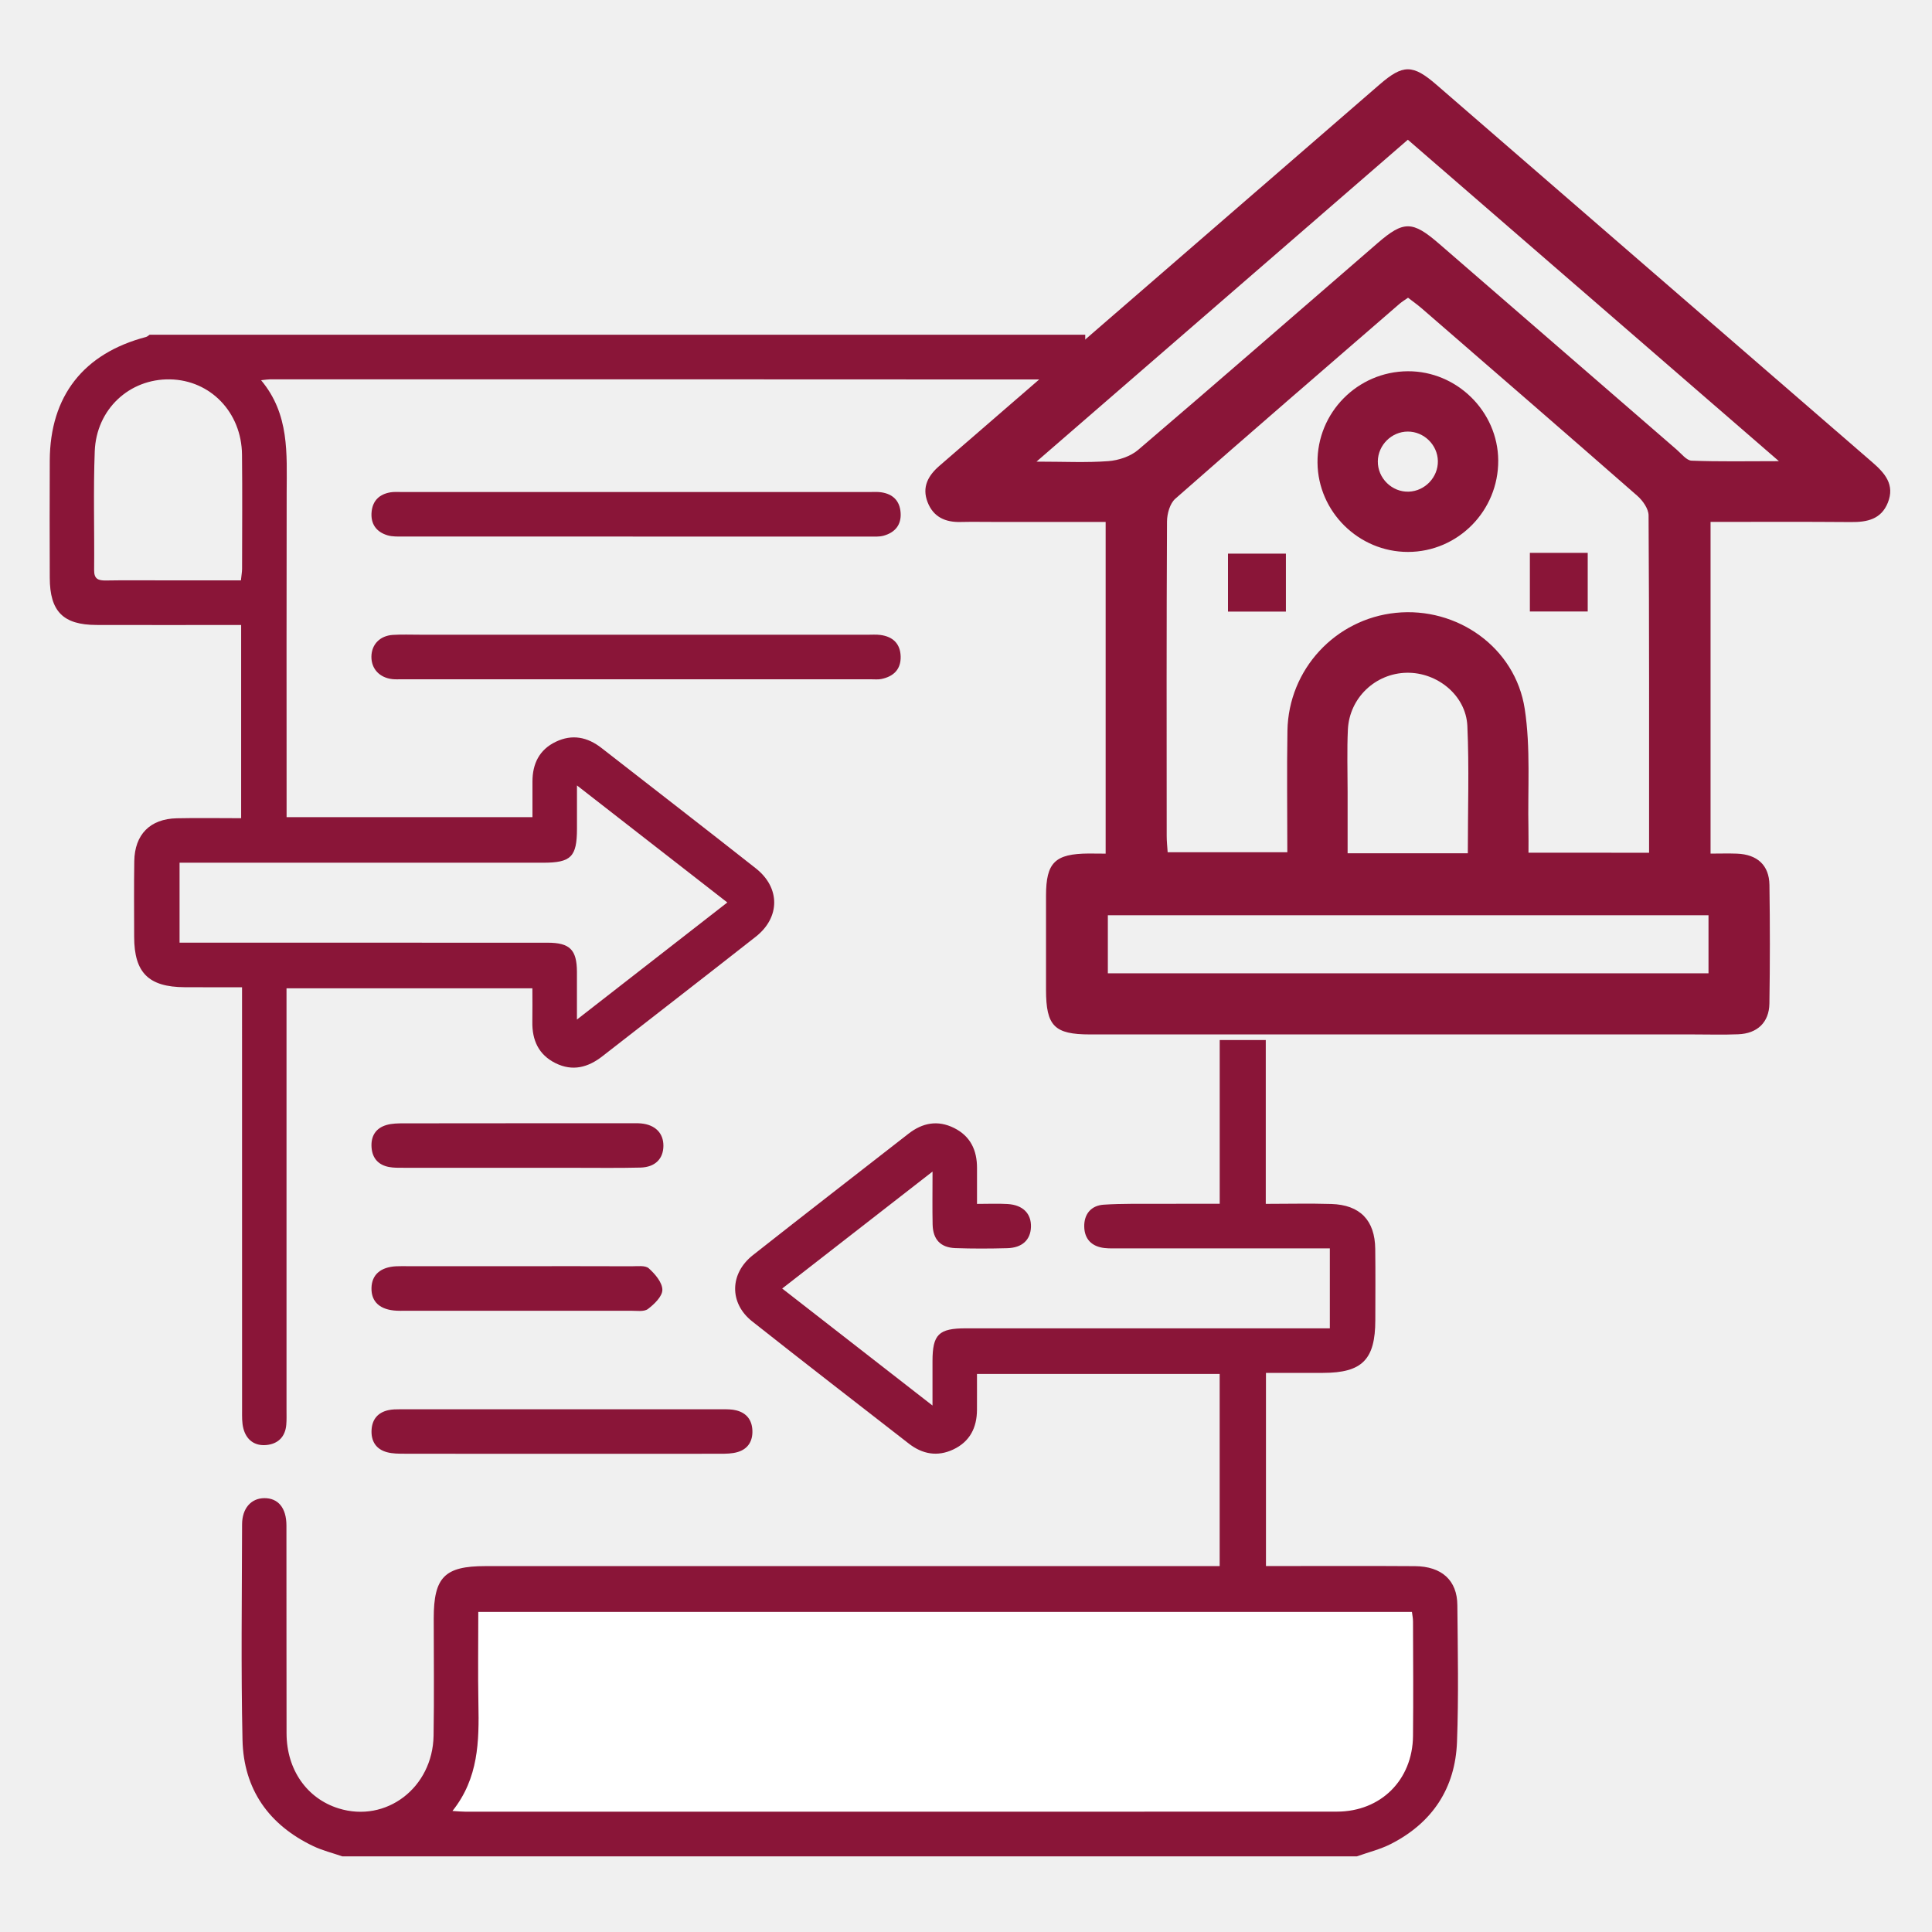
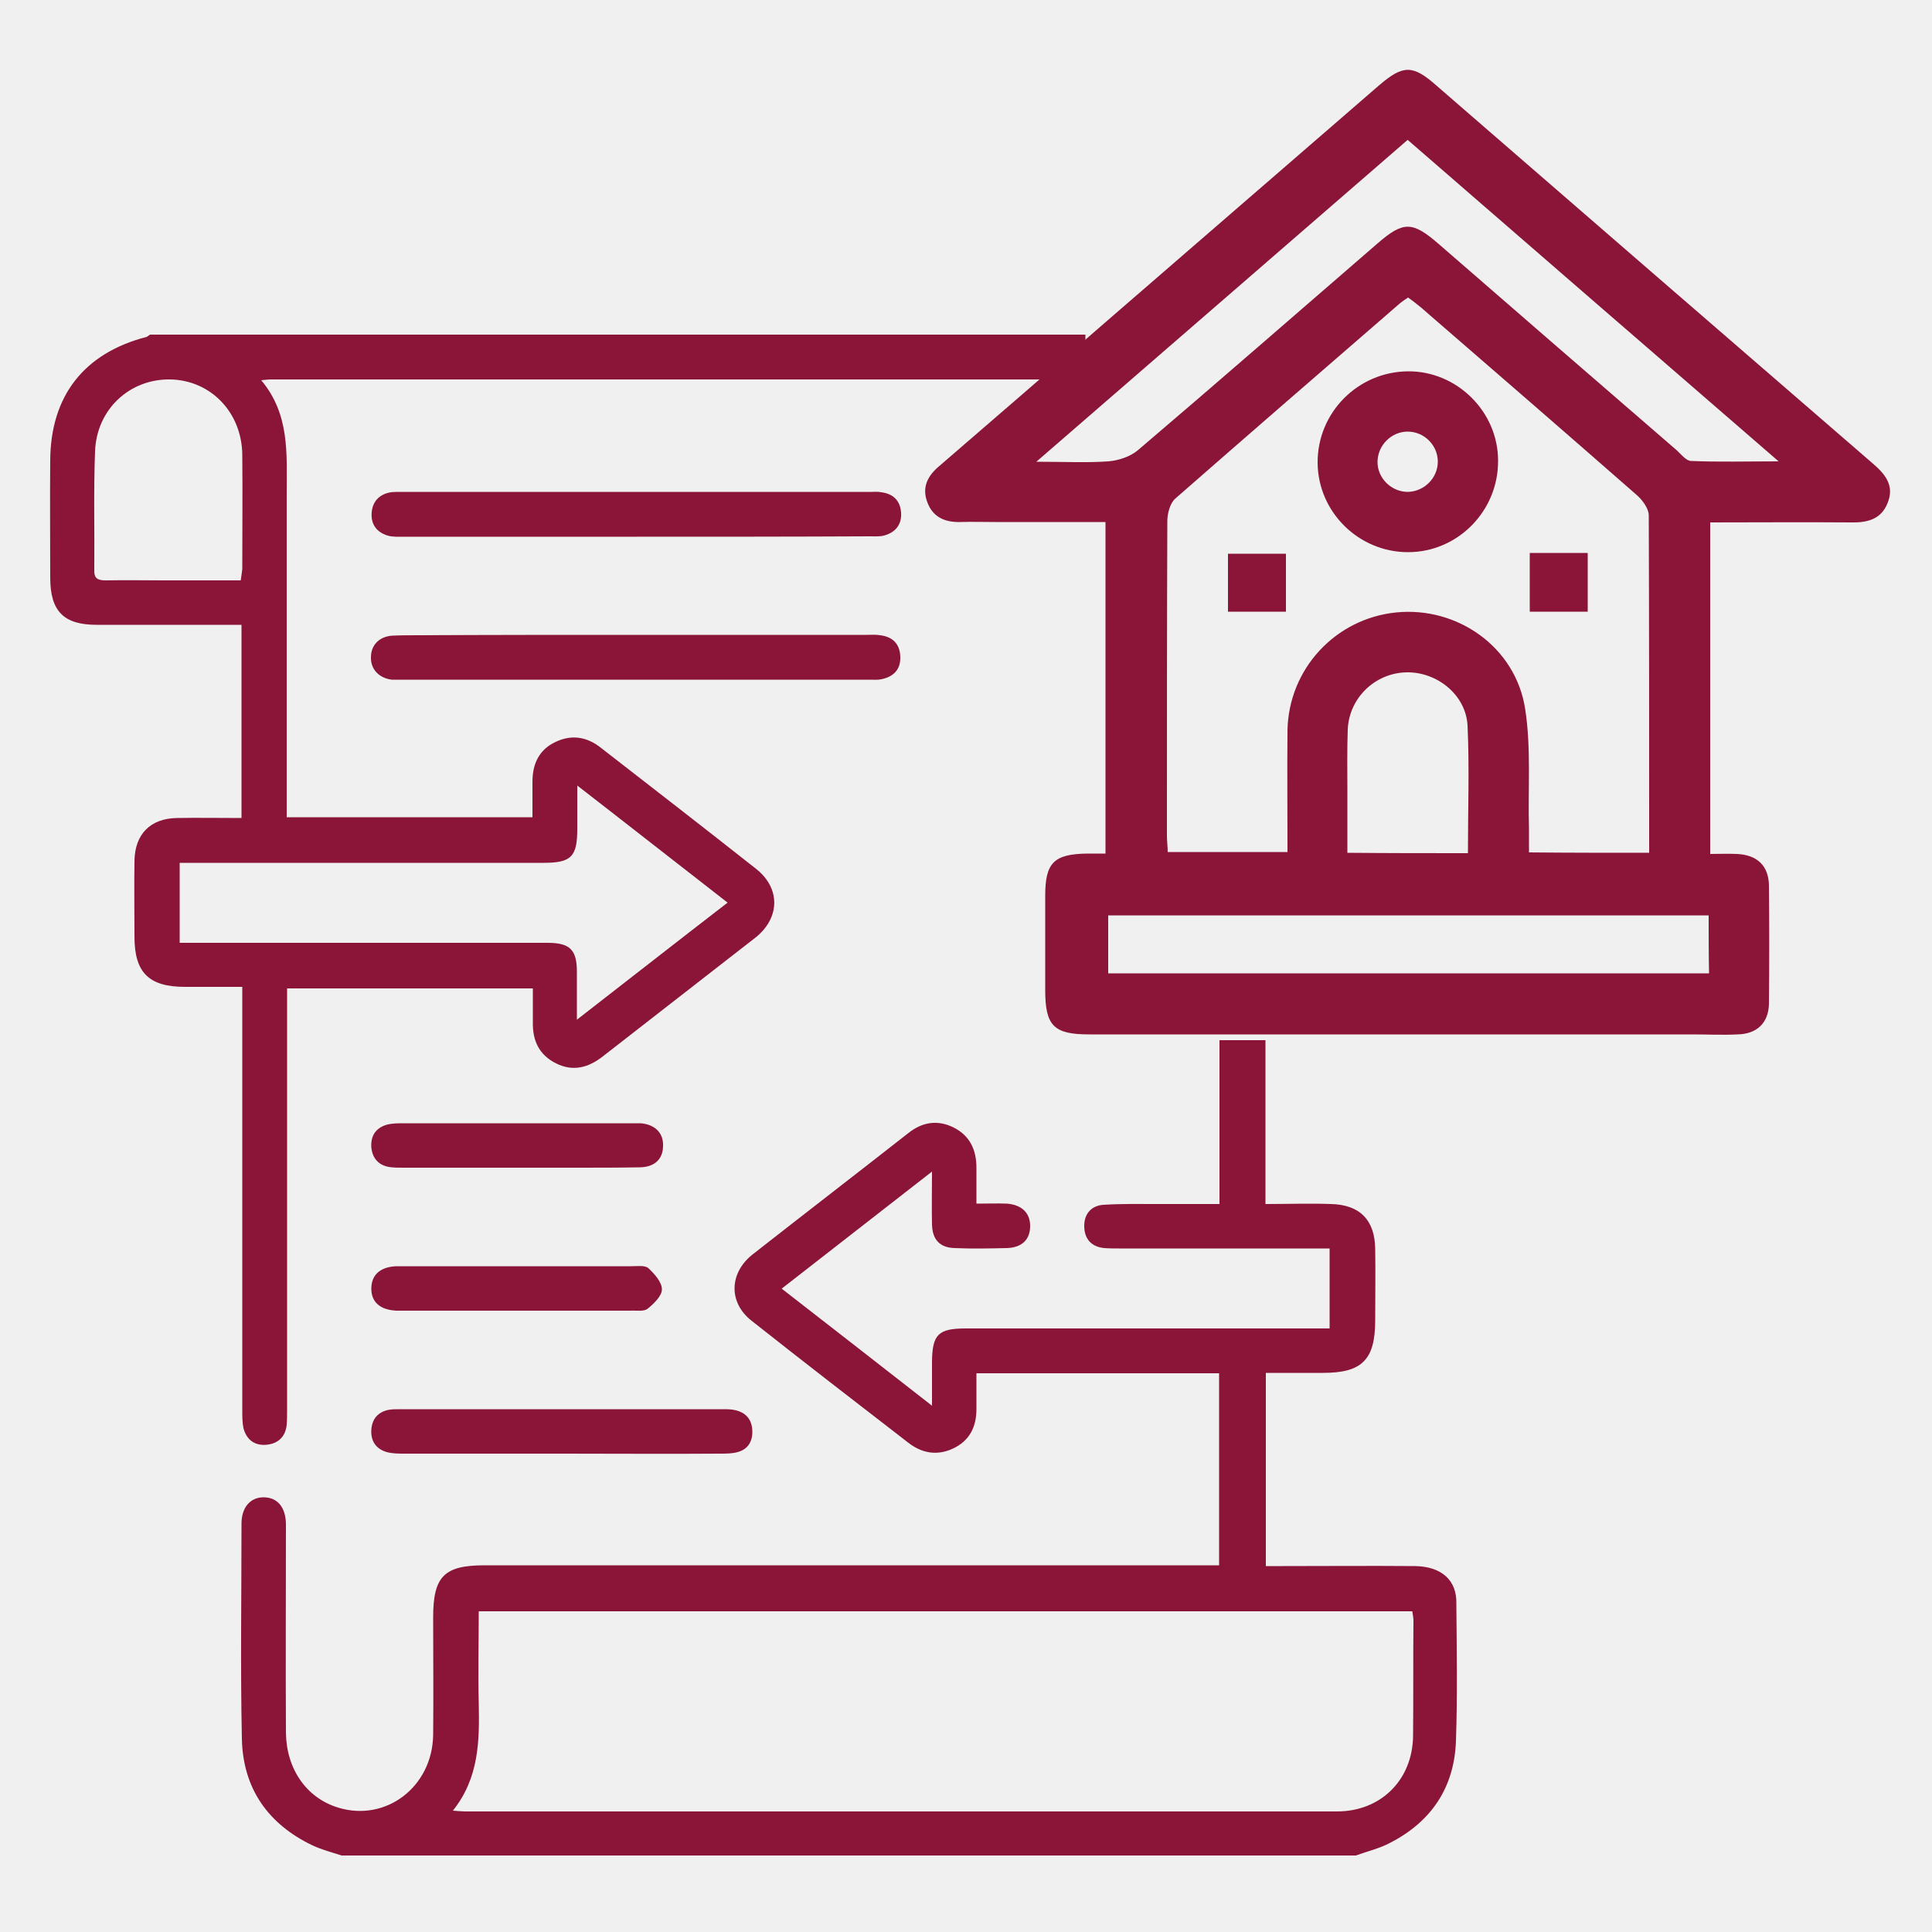
<svg xmlns="http://www.w3.org/2000/svg" version="1.1" id="Layer_1" x="0px" y="0px" viewBox="0 0 500 500" style="enable-background:new 0 0 500 500;" xml:space="preserve">
  <style type="text/css">
	.st0{fill:#8A1538;}
- 	.st1{fill:#FFFFFF;}
</style>
-   <path class="st0" d="M164.69,138.86c-20.07,0-40.14,0.01-60.21-0.01c-1.4,0-2.87,0.08-4.18-0.31c-2.92-0.87-4.43-2.97-4.13-6.08  c0.29-2.94,2.06-4.58,4.91-5.05c0.87-0.14,1.79-0.08,2.68-0.08c40.53,0,81.05,0,121.58,0c0.89,0,1.8-0.06,2.68,0.07  c3.05,0.44,4.85,2.19,5.06,5.31c0.21,3.15-1.47,5.1-4.37,5.92c-1.2,0.34-2.53,0.23-3.81,0.23  C204.83,138.86,184.76,138.86,164.69,138.86z" />
-   <path class="st0" d="M164.59,164.27c19.94,0,39.89,0,59.83,0c1.15,0,2.32-0.09,3.45,0.06c3.21,0.43,5.13,2.25,5.22,5.56  c0.09,3.34-1.84,5.18-4.97,5.83c-0.86,0.18-1.78,0.08-2.68,0.08c-40.53,0-81.05,0-121.58,0c-0.77,0-1.54,0.04-2.3-0.04  c-3.33-0.36-5.47-2.67-5.44-5.81c0.03-3.16,2.19-5.43,5.57-5.64c2.29-0.14,4.6-0.05,6.9-0.05  C127.26,164.27,145.93,164.27,164.59,164.27z" />
-   <path class="st0" d="M145.72,376.24c-13.67,0-27.34,0.01-41.01-0.02c-1.52,0-3.11,0-4.56-0.39c-2.84-0.77-4.15-2.86-3.99-5.77  c0.15-2.75,1.65-4.52,4.35-5.11c0.99-0.22,2.03-0.23,3.05-0.23c27.85-0.01,55.71-0.01,83.56,0c1.14,0,2.33,0,3.42,0.28  c2.68,0.67,4.09,2.5,4.18,5.26c0.09,2.75-1.18,4.75-3.82,5.53c-1.44,0.43-3.03,0.44-4.55,0.44  C172.81,376.26,159.26,376.24,145.72,376.24z" />
-   <path class="st0" d="M133.95,302.23c-9.84,0-19.67,0.01-29.51-0.01c-1.27,0-2.58,0.03-3.82-0.21c-2.7-0.53-4.25-2.26-4.46-5.01  c-0.22-2.9,1.03-5.03,3.86-5.85c1.44-0.42,3.02-0.43,4.54-0.43c19.54-0.03,39.09-0.02,58.63-0.02c0.89,0,1.79-0.04,2.68,0.04  c3.69,0.33,5.85,2.51,5.82,5.82c-0.03,3.35-2.15,5.51-5.95,5.61c-5.62,0.14-11.24,0.06-16.86,0.06  C143.91,302.23,138.93,302.23,133.95,302.23z" />
-   <path class="st0" d="M134.33,327.69c9.71,0,19.41-0.02,29.12,0.02c1.52,0.01,3.53-0.29,4.45,0.53c1.62,1.45,3.5,3.65,3.52,5.55  c0.02,1.69-2.09,3.74-3.74,4.98c-1.03,0.77-2.96,0.44-4.48,0.45c-19.54,0.02-39.08,0.01-58.62,0.01c-0.64,0-1.28,0.02-1.92-0.02  c-4.3-0.21-6.6-2.28-6.52-5.87c0.07-3.42,2.32-5.42,6.39-5.63c1.02-0.05,2.04-0.02,3.06-0.02  C115.17,327.69,124.75,327.69,134.33,327.69z" />
-   <path class="st1" d="M117.1,468.69c6.79-8.51,6.91-18.08,6.72-27.76c-0.15-7.8-0.03-15.61-0.03-23.76c80.62,0,160.99,0,241.63,0  c0.09,0.79,0.28,1.63,0.28,2.48c0.02,9.87,0.09,19.74-0.01,29.61c-0.11,11.39-8.32,19.6-19.73,19.6  c-75.22,0.04-150.43,0.02-225.65,0.01C119.47,468.87,118.63,468.78,117.1,468.69z" />
+   <path class="st0" d="M164.7,138.9c-20.1,0-40.1,0-60.2,0c-1.4,0-2.9,0.1-4.2-0.3c-2.9-0.9-4.4-3-4.1-6.1c0.3-2.9,2.1-4.6,4.9-5.1  c0.9-0.1,1.8-0.1,2.7-0.1c40.5,0,81,0,121.6,0c0.9,0,1.8-0.1,2.7,0.1c3.1,0.4,4.9,2.2,5.1,5.3c0.2,3.1-1.5,5.1-4.4,5.9  c-1.2,0.3-2.5,0.2-3.8,0.2C204.8,138.9,184.8,138.9,164.7,138.9z" />
+   <path class="st0" d="M164.6,164.3c19.9,0,39.9,0,59.8,0c1.1,0,2.3-0.1,3.4,0.1c3.2,0.4,5.1,2.2,5.2,5.6c0.1,3.3-1.8,5.2-5,5.8  c-0.9,0.2-1.8,0.1-2.7,0.1c-40.5,0-81.1,0-121.6,0c-0.8,0-1.5,0-2.3,0c-3.3-0.4-5.5-2.7-5.4-5.8c0-3.2,2.2-5.4,5.6-5.6  c2.3-0.1,4.6-0.1,6.9-0.1C127.3,164.3,145.9,164.3,164.6,164.3z" />
+   <path class="st0" d="M145.7,376.2c-13.7,0-27.3,0-41,0c-1.5,0-3.1,0-4.6-0.4c-2.8-0.8-4.2-2.9-4-5.8c0.2-2.8,1.7-4.5,4.3-5.1  c1-0.2,2-0.2,3.1-0.2c27.9,0,55.7,0,83.6,0c1.1,0,2.3,0,3.4,0.3c2.7,0.7,4.1,2.5,4.2,5.3c0.1,2.8-1.2,4.8-3.8,5.5  c-1.4,0.4-3,0.4-4.6,0.4C172.8,376.3,159.3,376.2,145.7,376.2z" />
+   <path class="st0" d="M133.9,302.2c-9.8,0-19.7,0-29.5,0c-1.3,0-2.6,0-3.8-0.2c-2.7-0.5-4.2-2.3-4.5-5c-0.2-2.9,1-5,3.9-5.9  c1.4-0.4,3-0.4,4.5-0.4c19.5,0,39.1,0,58.6,0c0.9,0,1.8,0,2.7,0c3.7,0.3,5.9,2.5,5.8,5.8c0,3.4-2.1,5.5-5.9,5.6  c-5.6,0.1-11.2,0.1-16.9,0.1C143.9,302.2,138.9,302.2,133.9,302.2z" />
+   <path class="st0" d="M134.3,327.7c9.7,0,19.4,0,29.1,0c1.5,0,3.5-0.3,4.4,0.5c1.6,1.5,3.5,3.6,3.5,5.5c0,1.7-2.1,3.7-3.7,5  c-1,0.8-3,0.4-4.5,0.5c-19.5,0-39.1,0-58.6,0c-0.6,0-1.3,0-1.9,0c-4.3-0.2-6.6-2.3-6.5-5.9c0.1-3.4,2.3-5.4,6.4-5.6c1,0,2,0,3.1,0  C115.2,327.7,124.8,327.7,134.3,327.7z" />
  <g>
-     <path class="st0" d="M366.19,405.32c-11.39-0.08-22.77-0.02-34.16-0.03c-1.39,0-2.77,0-4.4,0c0-16.68,0-33.04,0-49.99   c4.9,0,9.84,0,14.78,0c10.12-0.01,13.51-3.44,13.52-13.64c0.01-6.15,0.06-12.31-0.02-18.46c-0.09-7.39-3.93-11.38-11.36-11.61   c-5.59-0.17-11.18-0.03-16.97-0.03c0-14.33,0-28.27,0-42.4h-11.92c0,14.17,0,28.1,0,42.38c-5.4,0-10.61-0.02-15.82,0.01   c-4.73,0.02-9.47-0.09-14.19,0.22c-3.25,0.21-5.11,2.41-5.05,5.68c0.06,3.26,1.98,5.17,5.24,5.54c1.27,0.14,2.55,0.09,3.83,0.09   c16.63,0.01,33.26,0,49.89,0c1.5,0,3,0,4.6,0c0,7.1,0,13.7,0,20.69c-1.74,0-3.24,0-4.75,0c-29.81,0-59.62,0-89.42,0   c-7.07,0-8.65,1.57-8.66,8.5c0,3.53,0,7.07,0,11.48c-13.31-10.36-25.94-20.2-38.9-30.28c13.09-10.18,25.71-20,38.91-30.27   c0,5.24-0.07,9.47,0.02,13.69c0.09,3.88,2.04,5.98,5.88,6.12c4.47,0.16,8.96,0.14,13.43,0.02c3.87-0.1,6.02-2.14,6.14-5.46   c0.12-3.48-2.06-5.73-6.05-5.97c-2.51-0.15-5.03-0.03-7.91-0.03c0-3.41-0.01-6.34,0-9.26c0.02-4.61-1.69-8.27-5.92-10.38   c-4.22-2.11-8.17-1.37-11.82,1.48c-13.42,10.47-26.89,20.88-40.26,31.42c-6.03,4.75-6.16,12.41-0.2,17.13   c13.45,10.64,27.03,21.12,40.56,31.65c3.53,2.74,7.41,3.44,11.5,1.51c4.27-2.01,6.11-5.62,6.13-10.25c0.02-3.04,0-6.09,0-9.3   c21.18,0,41.95,0,62.81,0c0,16.61,0,32.97,0,49.74c-1.82,0-3.45,0-5.07,0c-61.66,0-123.32,0-184.99,0   c-10.51,0-13.34,2.86-13.34,13.5c0,10.13,0.13,20.25-0.04,30.38c-0.23,13.5-12.29,22.65-24.58,18.82   c-8.19-2.55-13.44-10-13.47-19.39c-0.05-17.94,0-35.89-0.03-53.84c-0.01-4.54-2.16-7.1-5.75-7.06c-3.4,0.04-5.72,2.63-5.73,6.8   c-0.04,18.59-0.3,37.18,0.11,55.76c0.28,12.77,6.8,22.01,18.34,27.51c2.38,1.13,5,1.77,7.51,2.64c87.51,0,175.02,0,262.53,0   c2.98-1.07,6.12-1.82,8.91-3.26c10.68-5.48,16.58-14.42,17.02-26.37c0.44-11.78,0.2-23.58,0.09-35.37   C377.13,408.99,373.11,405.37,366.19,405.32z M365.69,449.25c-0.11,11.39-8.32,19.6-19.73,19.6   c-75.22,0.04-150.43,0.02-225.65,0.01c-0.84,0-1.68-0.09-3.22-0.18c6.79-8.51,6.91-18.08,6.72-27.76   c-0.15-7.8-0.03-15.61-0.03-23.76c80.62,0,160.99,0,241.63,0c0.09,0.79,0.28,1.63,0.28,2.48   C365.72,429.51,365.79,439.38,365.69,449.25z" />
+     <path class="st0" d="M366.2,405.3c-11.4-0.1-22.8,0-34.2,0c-1.4,0-2.8,0-4.4,0c0-16.7,0-33,0-50c4.9,0,9.8,0,14.8,0   c10.1,0,13.5-3.4,13.5-13.6c0-6.1,0.1-12.3,0-18.5c-0.1-7.4-3.9-11.4-11.4-11.6c-5.6-0.2-11.2,0-17,0c0-14.3,0-28.3,0-42.4h-11.9   c0,14.2,0,28.1,0,42.4c-5.4,0-10.6,0-15.8,0c-4.7,0-9.5-0.1-14.2,0.2c-3.2,0.2-5.1,2.4-5,5.7c0.1,3.3,2,5.2,5.2,5.5   c1.3,0.1,2.5,0.1,3.8,0.1c16.6,0,33.3,0,49.9,0c1.5,0,3,0,4.6,0c0,7.1,0,13.7,0,20.7c-1.7,0-3.2,0-4.8,0c-29.8,0-59.6,0-89.4,0   c-7.1,0-8.6,1.6-8.7,8.5c0,3.5,0,7.1,0,11.5c-13.3-10.4-25.9-20.2-38.9-30.3c13.1-10.2,25.7-20,38.9-30.3c0,5.2-0.1,9.5,0,13.7   c0.1,3.9,2,6,5.9,6.1c4.5,0.2,9,0.1,13.4,0c3.9-0.1,6-2.1,6.1-5.5c0.1-3.5-2.1-5.7-6-6c-2.5-0.1-5,0-7.9,0c0-3.4,0-6.3,0-9.3   c0-4.6-1.7-8.3-5.9-10.4c-4.2-2.1-8.2-1.4-11.8,1.5c-13.4,10.5-26.9,20.9-40.3,31.4c-6,4.8-6.2,12.4-0.2,17.1   c13.4,10.6,27,21.1,40.6,31.6c3.5,2.7,7.4,3.4,11.5,1.5c4.3-2,6.1-5.6,6.1-10.2c0-3,0-6.1,0-9.3c21.2,0,42,0,62.8,0   c0,16.6,0,33,0,49.7c-1.8,0-3.5,0-5.1,0c-61.7,0-123.3,0-185,0c-10.5,0-13.3,2.9-13.3,13.5c0,10.1,0.1,20.2,0,30.4   c-0.2,13.5-12.3,22.6-24.6,18.8c-8.2-2.5-13.4-10-13.5-19.4c-0.1-17.9,0-35.9,0-53.8c0-4.5-2.2-7.1-5.8-7.1c-3.4,0-5.7,2.6-5.7,6.8   c0,18.6-0.3,37.2,0.1,55.8c0.3,12.8,6.8,22,18.3,27.5c2.4,1.1,5,1.8,7.5,2.6c87.5,0,175,0,262.5,0c3-1.1,6.1-1.8,8.9-3.3   c10.7-5.5,16.6-14.4,17-26.4c0.4-11.8,0.2-23.6,0.1-35.4C377.1,409,373.1,405.4,366.2,405.3z M365.7,449.2   c-0.1,11.4-8.3,19.6-19.7,19.6c-75.2,0-150.4,0-225.6,0c-0.8,0-1.7-0.1-3.2-0.2c6.8-8.5,6.9-18.1,6.7-27.8c-0.2-7.8,0-15.6,0-23.8   c80.6,0,161,0,241.6,0c0.1,0.8,0.3,1.6,0.3,2.5C365.7,429.5,365.8,439.4,365.7,449.2z" />
  </g>
-   <path class="st0" d="M195.63,224.75c-13.26-10.46-26.64-20.78-39.96-31.17c-3.65-2.85-7.59-3.64-11.83-1.61  c-4.26,2.04-6.04,5.68-6.04,10.3c0,3.03,0,6.06,0,9.21c-21.39,0-42.3,0-63.63,0c0-1.75,0-3.25,0-4.75c0-26.4-0.04-52.81,0.02-79.21  c0.02-10.1,0.77-20.3-6.62-29.12c1.26-0.13,1.73-0.22,2.21-0.22c70.36,0,140.72-0.03,211.08,0.03V86.62c-80.71,0-161.42,0-242.13,0  c-0.31,0.2-0.6,0.5-0.94,0.59c-16.18,4.25-24.83,15.29-24.91,31.94c-0.05,10.13-0.03,20.25,0,30.38c0.02,8.7,3.45,12.18,12.05,12.21  c11.13,0.03,22.26,0.01,33.39,0.01c1.35,0,2.69,0,4.09,0c0,16.92,0,33.26,0,50c-5.71,0-11.19-0.1-16.66,0.02  c-6.9,0.15-10.89,4.18-11,11.1c-0.1,6.54-0.04,13.07-0.03,19.61c0.02,9.26,3.73,12.96,13.08,13.01c4.82,0.03,9.63,0.01,14.84,0.01  c0,1.98,0,3.49,0,5c0,34.86,0,69.73,0.01,104.59c0,1.53-0.05,3.11,0.33,4.57c0.76,2.99,2.93,4.6,5.96,4.31  c2.98-0.28,4.89-2.1,5.15-5.25c0.11-1.27,0.06-2.56,0.06-3.84c0-34.86,0-69.73,0-104.59c0-1.48,0-2.96,0-4.51  c21.49,0,42.4,0,63.63,0c0,3.06,0.04,5.86-0.01,8.66c-0.08,4.76,1.62,8.54,6.01,10.71c4.41,2.18,8.41,1.11,12.13-1.8  c13.22-10.31,26.49-20.56,39.67-30.92C201.93,237.45,201.97,229.75,195.63,224.75z M62.35,150.2c-6.62,0-13.11,0-19.6,0  c-5.11,0-10.23-0.06-15.34,0.03c-1.99,0.03-3.08-0.38-3.05-2.72c0.1-10.25-0.23-20.5,0.16-30.73c0.42-10.91,9-18.79,19.49-18.6  c10.44,0.2,18.5,8.53,18.62,19.45c0.11,9.86,0.03,19.72,0.02,29.59C62.64,148.06,62.48,148.93,62.35,150.2z M149.31,263.86  c0-4.75,0.02-8.56,0-12.37c-0.03-5.7-1.83-7.52-7.62-7.52c-30.18-0.02-60.36-0.01-90.54-0.01c-1.5,0-3.01,0-4.68,0  c0-7.06,0-13.65,0-20.69c1.71,0,3.21,0,4.7,0c29.8,0,59.6,0,89.39,0c7.24,0,8.75-1.53,8.76-8.8c0-3.42,0-6.85,0-11.2  c13.27,10.33,25.89,20.16,38.91,30.29C175.24,243.66,162.67,253.46,149.31,263.86z" />
-   <path class="st0" d="M286.14,220.92c0-28.8,0-57.02,0-85.84c-9.53,0-18.9,0-28.27,0c-3.09,0-6.18-0.06-9.27,0.01  c-3.96,0.1-7.05-1.29-8.54-5.13c-1.52-3.91,0.14-6.89,3.1-9.44c14.39-12.43,28.75-24.9,43.12-37.35  c23.59-20.43,47.18-40.86,70.76-61.3c6.06-5.25,8.58-5.26,14.71,0.06c37.59,32.57,75.18,65.15,112.79,97.69  c3.26,2.82,5.89,5.8,4.04,10.45c-1.73,4.34-5.38,5.08-9.58,5.04c-12-0.1-24-0.04-36.31-0.04c0,28.68,0,57.01,0,85.84  c2.37,0,4.6-0.07,6.82,0.01c5.26,0.2,8.34,2.98,8.42,8.09c0.15,10.24,0.15,20.48-0.01,30.72c-0.08,4.87-3.14,7.75-8.06,7.94  c-3.9,0.16-7.8,0.04-11.7,0.04c-52.02,0-104.04,0-156.06,0c-9.24,0-11.38-2.18-11.39-11.54c0-8.13-0.01-16.26,0-24.38  c0.01-8.58,2.31-10.84,11.04-10.9C283.05,220.91,284.34,220.92,286.14,220.92z M426.78,220.69c0-29.49,0.05-58.4-0.13-87.31  c-0.01-1.71-1.5-3.82-2.9-5.05c-18.57-16.27-37.24-32.42-55.89-48.59c-1.08-0.93-2.25-1.75-3.46-2.69c-0.85,0.6-1.54,1.01-2.14,1.52  c-19.4,16.8-38.84,33.56-58.1,50.51c-1.39,1.22-2.13,3.88-2.14,5.88c-0.14,27.13-0.1,54.26-0.08,81.38c0,1.41,0.16,2.82,0.25,4.22  c10.46,0,20.58,0,30.97,0c0-10.72-0.15-21.11,0.03-31.48c0.28-15.85,12.4-28.89,28.06-30.48c15.82-1.61,30.91,8.93,33.35,24.86  c1.56,10.17,0.74,20.71,0.96,31.09c0.04,2.04,0.01,4.08,0.01,6.13C406.27,220.69,416.28,220.69,426.78,220.69z M268.24,119.47  c7.26,0,12.96,0.3,18.61-0.13c2.65-0.2,5.72-1.22,7.7-2.91c20.77-17.73,41.35-35.68,62-53.54c6.71-5.8,9-5.77,15.86,0.17  c20.52,17.77,41.02,35.56,61.54,53.33c1.22,1.05,2.52,2.78,3.84,2.83c7.13,0.28,14.28,0.13,22.59,0.13  c-32.7-28.33-64.34-55.74-96.03-83.19C332.36,63.9,300.84,91.22,268.24,119.47z M442.16,236.86c-52.11,0-103.83,0-155.45,0  c0,5.27,0,10.2,0,15.03c52,0,103.61,0,155.45,0C442.16,246.83,442.16,242.02,442.16,236.86z M379.87,220.82  c0-11.28,0.37-22.14-0.12-32.96c-0.36-7.89-7.77-13.88-15.66-13.75c-8.13,0.13-14.88,6.5-15.26,14.74  c-0.25,5.35-0.07,10.72-0.07,16.08c0,5.28,0,10.56,0,15.89C359.42,220.82,369.31,220.82,379.87,220.82z" />
-   <path class="st0" d="M387.74,119.16c0.08,13.02-10.41,23.66-23.34,23.68c-12.75,0.02-23.3-10.38-23.43-23.09  c-0.13-12.96,10.35-23.59,23.35-23.67C377.02,96,387.67,106.49,387.74,119.16z M372.12,119.32c-0.07-4.18-3.6-7.64-7.79-7.63  c-4.18,0.01-7.69,3.49-7.75,7.68c-0.06,4.38,3.67,8.04,8.03,7.87C368.79,127.08,372.19,123.5,372.12,119.32z" />
-   <path class="st0" d="M332.79,158.28c-5.13,0-9.93,0-14.99,0c0-5,0-9.8,0-15c4.79,0,9.71,0,14.99,0  C332.79,148.03,332.79,152.95,332.79,158.28z" />
-   <path class="st0" d="M395.93,143.08c5.09,0,9.89,0,14.97,0c0,5.11,0,10.02,0,15.17c-5,0-9.8,0-14.97,0  C395.93,153.36,395.93,148.45,395.93,143.08z" />
+   <path class="st0" d="M195.6,224.8c-13.3-10.5-26.6-20.8-40-31.2c-3.6-2.9-7.6-3.6-11.8-1.6c-4.3,2-6,5.7-6,10.3c0,3,0,6.1,0,9.2  c-21.4,0-42.3,0-63.6,0c0-1.8,0-3.2,0-4.8c0-26.4,0-52.8,0-79.2c0-10.1,0.8-20.3-6.6-29.1c1.3-0.1,1.7-0.2,2.2-0.2  c70.4,0,140.7,0,211.1,0V86.6c-80.7,0-161.4,0-242.1,0c-0.3,0.2-0.6,0.5-0.9,0.6c-16.2,4.2-24.8,15.3-24.9,31.9  c-0.1,10.1,0,20.2,0,30.4c0,8.7,3.5,12.2,12,12.2c11.1,0,22.3,0,33.4,0c1.3,0,2.7,0,4.1,0c0,16.9,0,33.3,0,50  c-5.7,0-11.2-0.1-16.7,0c-6.9,0.1-10.9,4.2-11,11.1c-0.1,6.5,0,13.1,0,19.6c0,9.3,3.7,13,13.1,13c4.8,0,9.6,0,14.8,0c0,2,0,3.5,0,5  c0,34.9,0,69.7,0,104.6c0,1.5,0,3.1,0.3,4.6c0.8,3,2.9,4.6,6,4.3c3-0.3,4.9-2.1,5.2-5.2c0.1-1.3,0.1-2.6,0.1-3.8  c0-34.9,0-69.7,0-104.6c0-1.5,0-3,0-4.5c21.5,0,42.4,0,63.6,0c0,3.1,0,5.9,0,8.7c-0.1,4.8,1.6,8.5,6,10.7c4.4,2.2,8.4,1.1,12.1-1.8  c13.2-10.3,26.5-20.6,39.7-30.9C201.9,237.4,202,229.8,195.6,224.8z M62.3,150.2c-6.6,0-13.1,0-19.6,0c-5.1,0-10.2-0.1-15.3,0  c-2,0-3.1-0.4-3-2.7c0.1-10.2-0.2-20.5,0.2-30.7c0.4-10.9,9-18.8,19.5-18.6c10.4,0.2,18.5,8.5,18.6,19.5c0.1,9.9,0,19.7,0,29.6  C62.6,148.1,62.5,148.9,62.3,150.2z M149.3,263.9c0-4.8,0-8.6,0-12.4c0-5.7-1.8-7.5-7.6-7.5c-30.2,0-60.4,0-90.5,0c-1.5,0-3,0-4.7,0  c0-7.1,0-13.6,0-20.7c1.7,0,3.2,0,4.7,0c29.8,0,59.6,0,89.4,0c7.2,0,8.8-1.5,8.8-8.8c0-3.4,0-6.9,0-11.2  c13.3,10.3,25.9,20.2,38.9,30.3C175.2,243.7,162.7,253.5,149.3,263.9z" />
+   <path class="st0" d="M286.1,220.9c0-28.8,0-57,0-85.8c-9.5,0-18.9,0-28.3,0c-3.1,0-6.2-0.1-9.3,0c-4,0.1-7.1-1.3-8.5-5.1  c-1.5-3.9,0.1-6.9,3.1-9.4c14.4-12.4,28.8-24.9,43.1-37.3c23.6-20.4,47.2-40.9,70.8-61.3c6.1-5.2,8.6-5.3,14.7,0.1  c37.6,32.6,75.2,65.2,112.8,97.7c3.3,2.8,5.9,5.8,4,10.4c-1.7,4.3-5.4,5.1-9.6,5c-12-0.1-24,0-36.3,0c0,28.7,0,57,0,85.8  c2.4,0,4.6-0.1,6.8,0c5.3,0.2,8.3,3,8.4,8.1c0.1,10.2,0.1,20.5,0,30.7c-0.1,4.9-3.1,7.8-8.1,7.9c-3.9,0.2-7.8,0-11.7,0  c-52,0-104,0-156.1,0c-9.2,0-11.4-2.2-11.4-11.5c0-8.1,0-16.3,0-24.4c0-8.6,2.3-10.8,11-10.9C283,220.9,284.3,220.9,286.1,220.9z   M426.8,220.7c0-29.5,0-58.4-0.1-87.3c0-1.7-1.5-3.8-2.9-5.1c-18.6-16.3-37.2-32.4-55.9-48.6c-1.1-0.9-2.2-1.8-3.5-2.7  c-0.9,0.6-1.5,1-2.1,1.5c-19.4,16.8-38.8,33.6-58.1,50.5c-1.4,1.2-2.1,3.9-2.1,5.9c-0.1,27.1-0.1,54.3-0.1,81.4  c0,1.4,0.2,2.8,0.2,4.2c10.5,0,20.6,0,31,0c0-10.7-0.1-21.1,0-31.5c0.3-15.9,12.4-28.9,28.1-30.5c15.8-1.6,30.9,8.9,33.4,24.9  c1.6,10.2,0.7,20.7,1,31.1c0,2,0,4.1,0,6.1C406.3,220.7,416.3,220.7,426.8,220.7z M268.2,119.5c7.3,0,13,0.3,18.6-0.1  c2.6-0.2,5.7-1.2,7.7-2.9c20.8-17.7,41.4-35.7,62-53.5c6.7-5.8,9-5.8,15.9,0.2c20.5,17.8,41,35.6,61.5,53.3c1.2,1.1,2.5,2.8,3.8,2.8  c7.1,0.3,14.3,0.1,22.6,0.1c-32.7-28.3-64.3-55.7-96-83.2C332.4,63.9,300.8,91.2,268.2,119.5z M442.2,236.9c-52.1,0-103.8,0-155.4,0  c0,5.3,0,10.2,0,15c52,0,103.6,0,155.5,0C442.2,246.8,442.2,242,442.2,236.9z M379.9,220.8c0-11.3,0.4-22.1-0.1-33  c-0.4-7.9-7.8-13.9-15.7-13.8c-8.1,0.1-14.9,6.5-15.3,14.7c-0.2,5.4-0.1,10.7-0.1,16.1c0,5.3,0,10.6,0,15.9  C359.4,220.8,369.3,220.8,379.9,220.8z" />
+   <path class="st0" d="M387.7,119.2c0.1,13-10.4,23.7-23.3,23.7c-12.8,0-23.3-10.4-23.4-23.1c-0.1-13,10.4-23.6,23.4-23.7  C377,96,387.7,106.5,387.7,119.2z M372.1,119.3c-0.1-4.2-3.6-7.6-7.8-7.6c-4.2,0-7.7,3.5-7.8,7.7c-0.1,4.4,3.7,8,8,7.9  C368.8,127.1,372.2,123.5,372.1,119.3z" />
+   <path class="st0" d="M332.8,158.3c-5.1,0-9.9,0-15,0c0-5,0-9.8,0-15c4.8,0,9.7,0,15,0C332.8,148,332.8,152.9,332.8,158.3z" />
+   <path class="st0" d="M395.9,143.1c5.1,0,9.9,0,15,0c0,5.1,0,10,0,15.2c-5,0-9.8,0-15,0C395.9,153.4,395.9,148.4,395.9,143.1z" />
</svg>
